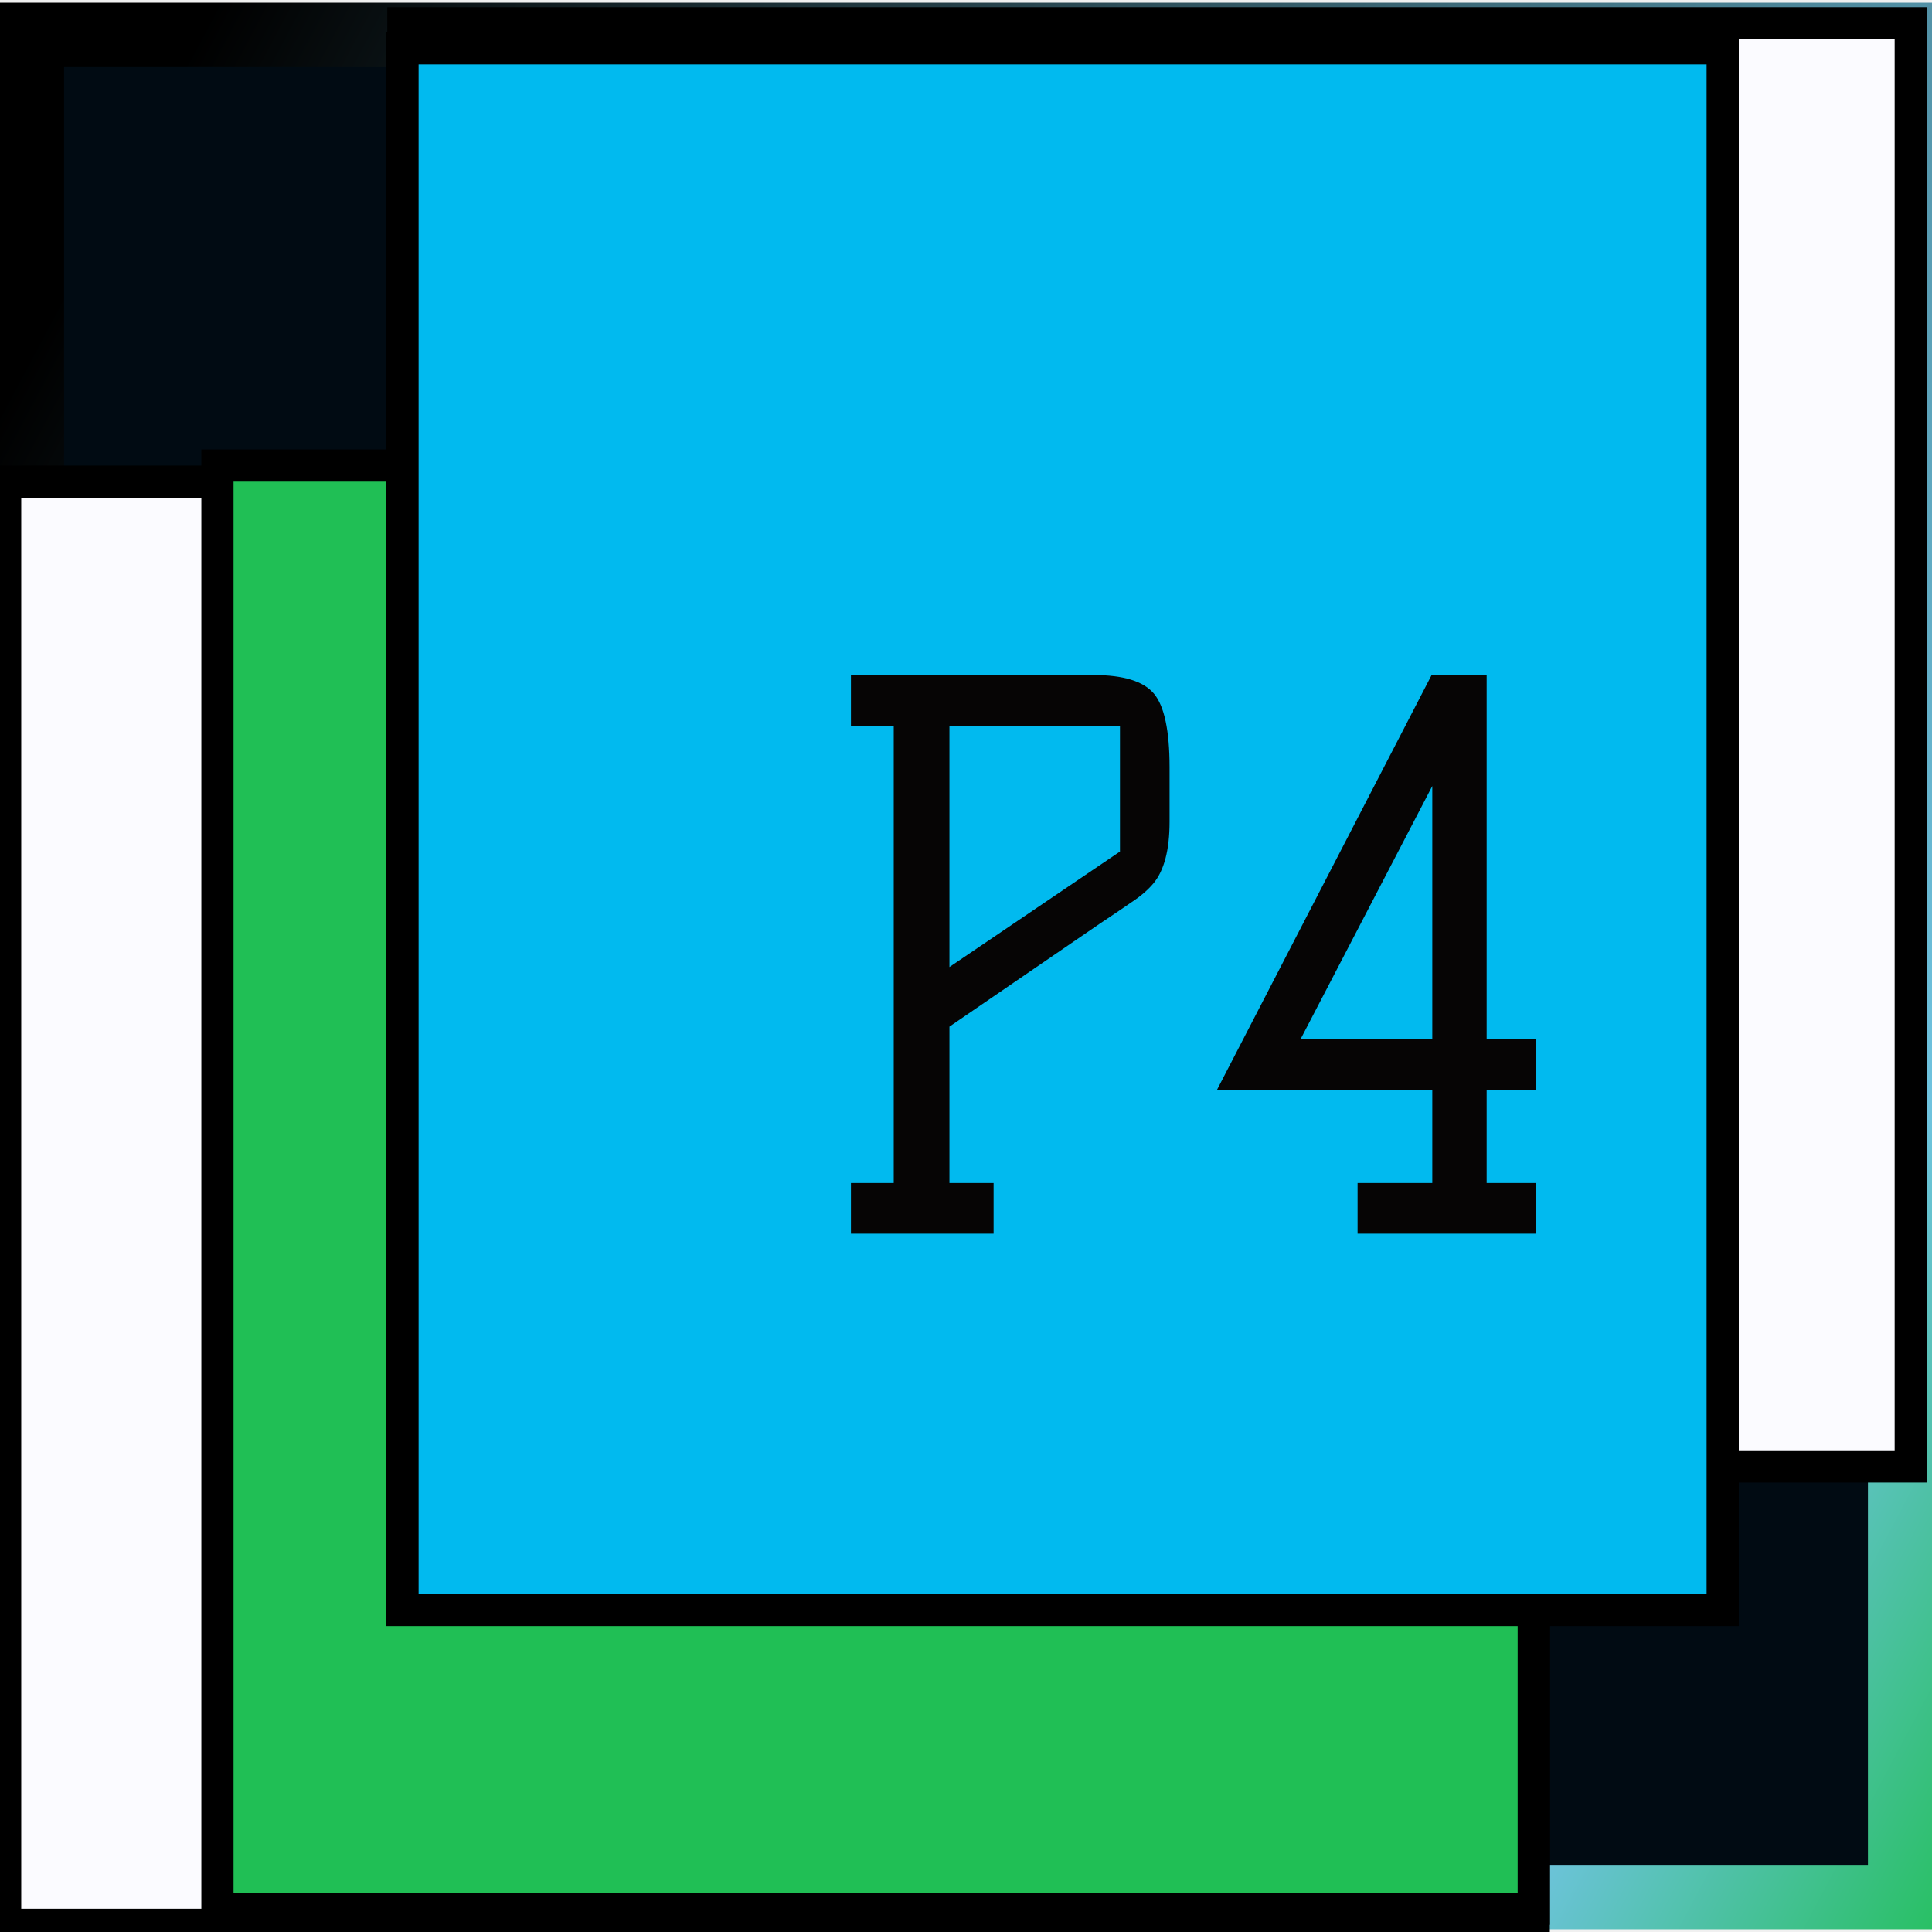
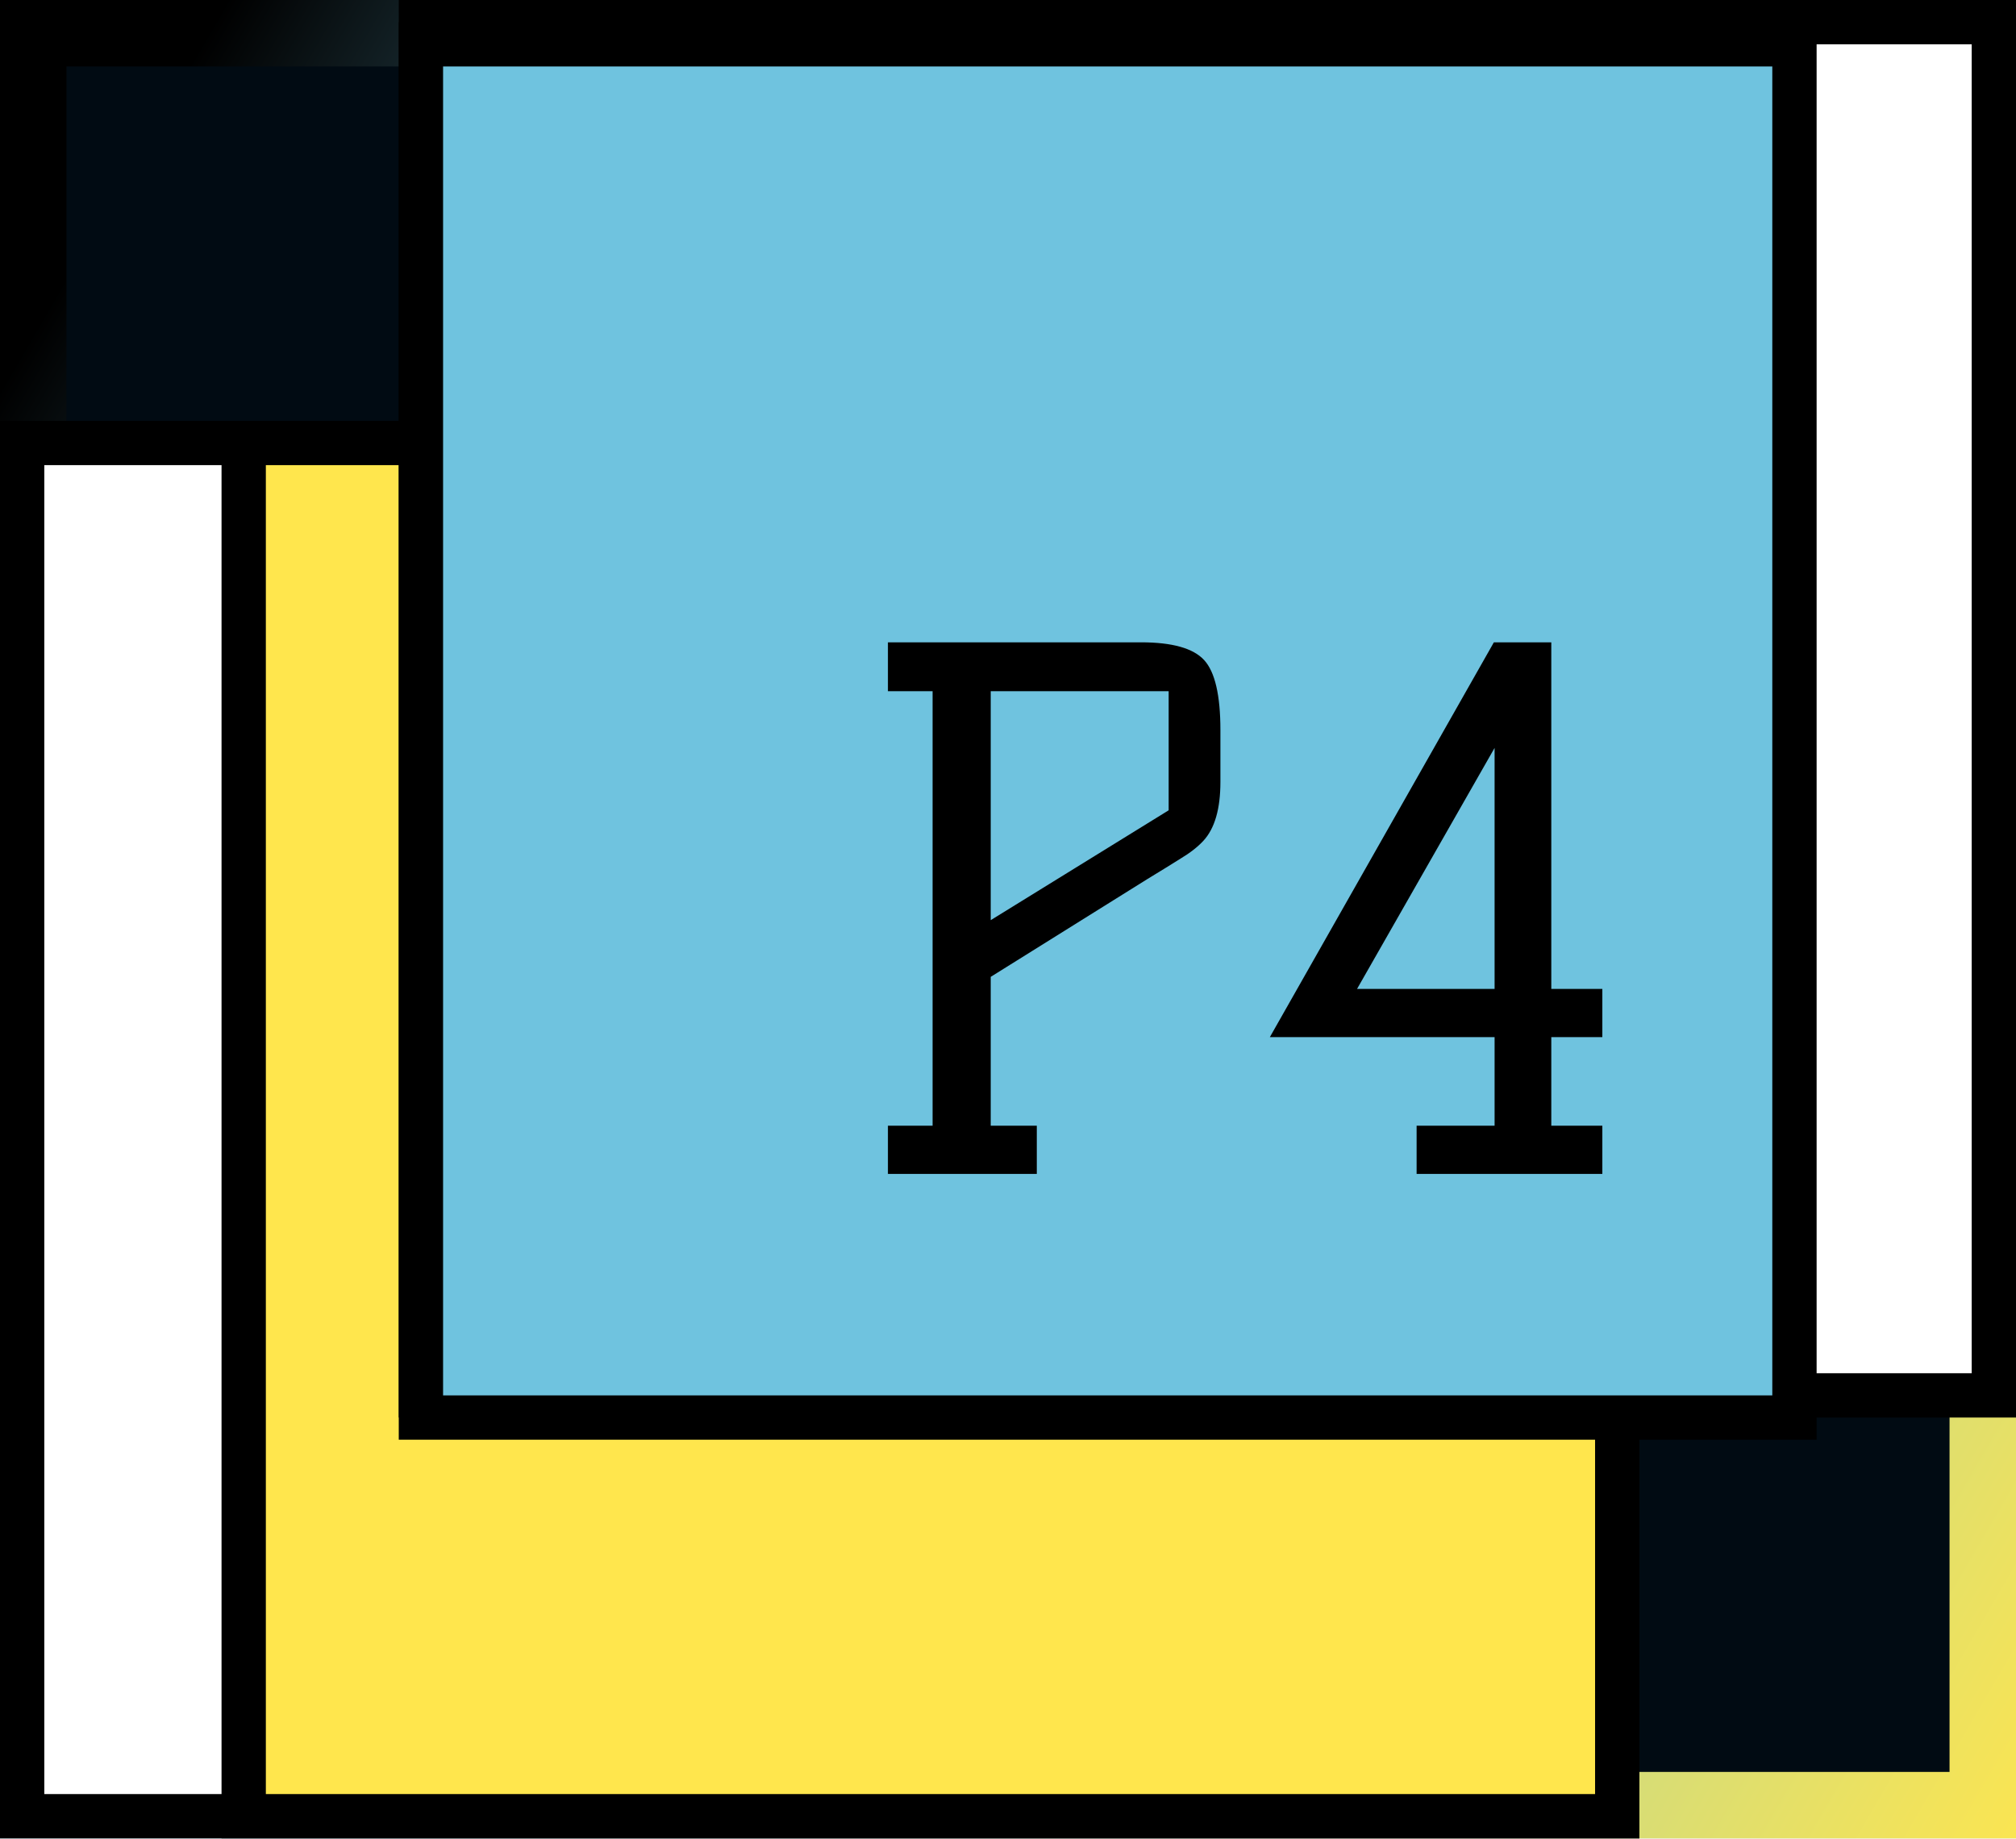
- <svg xmlns="http://www.w3.org/2000/svg" width="120" height="120" viewBox="0 0 120 120" fill="none">
-   <g clip-path="url(#clip0_518_241)">
-     <path d="M118.022 2.169H1.978V117.831H118.022V2.169Z" fill="#010B13" stroke="url(#paint0_linear_518_241)" stroke-width="4" />
-     <path d="M95.264 29.916H0.319V119.554H95.264V29.916Z" fill="#FBFBFF" stroke="black" stroke-width="2" />
-     <path d="M95.264 28.916H13.506V118.554H95.264V28.916Z" fill="#20BF55" stroke="black" stroke-width="2" />
-     <path d="M118.681 1.446H25.055V91.084H118.681V1.446Z" fill="#FBFBFF" stroke="black" stroke-width="2" />
-     <path d="M107 3H25V100H107V3Z" fill="#01BAEF" stroke="black" stroke-width="2" />
-     <path d="M67.917 41.928C69.774 41.928 71.026 42.313 71.673 43.084C72.32 43.855 72.644 45.382 72.644 47.665V51.042C72.644 52.8 72.306 54.08 71.631 54.882C71.293 55.283 70.843 55.669 70.281 56.039C69.746 56.409 69.085 56.856 68.297 57.38L58.971 63.765V73.481H61.714V76.626H52.853V73.481H55.511V45.12H52.853V41.928H67.917ZM69.563 45.12H58.971V60.064L69.563 52.893V45.12ZM84.322 73.481H88.963V67.697H75.587L88.921 41.928H92.339V64.551H95.378V67.697H92.339V73.481H95.378V76.626H84.322V73.481ZM88.963 48.821L80.777 64.551H88.963V48.821Z" fill="#060505" />
-   </g>
+ <svg xmlns="http://www.w3.org/2000/svg" width="91" height="83" viewBox="0 0 91 83" fill="none">
+   <rect x="1.5" y="1.5" width="88" height="80" fill="#010B13" stroke="url(#paint0_linear)" stroke-width="3" />
+   <rect x="1" y="20" width="72" height="62" fill="white" stroke="black" stroke-width="2" />
+   <rect x="11" y="20" width="62" height="62" fill="#FFE64D" stroke="black" stroke-width="2" />
+   <rect x="19" y="1" width="71" height="62" fill="white" stroke="black" stroke-width="2" />
+   <rect x="19" y="2" width="62" height="62" fill="#6FC3DF" stroke="black" stroke-width="2" />
+   <path d="M51.504 29C52.912 29 53.861 29.267 54.352 29.8C54.843 30.333 55.088 31.389 55.088 32.968V35.304C55.088 36.52 54.832 37.405 54.32 37.96C54.064 38.237 53.723 38.504 53.296 38.76C52.891 39.016 52.389 39.325 51.792 39.688L44.72 44.104V50.824H46.8V53H40.08V50.824H42.096V31.208H40.08V29H51.504ZM52.752 31.208H44.72V41.544L52.752 36.584V31.208ZM63.944 50.824H67.464V46.824H57.32L67.432 29H70.024V44.648H72.328V46.824H70.024V50.824H72.328V53H63.944V50.824ZM67.464 33.768L61.256 44.648H67.464V33.768Z" fill="black" />
  <defs>
-     <linearGradient id="paint0_linear_518_241" x1="-6.545" y1="-6.846" x2="147.366" y2="74.948" gradientUnits="userSpaceOnUse">
+     <linearGradient id="paint0_linear" x1="-4.964" y1="-4.735" x2="106.78" y2="60.373" gradientUnits="userSpaceOnUse">
      <stop offset="0.12" />
-       <stop offset="0.844" stop-color="#6FC3DF" />
-       <stop offset="1" stop-color="#20BF55" />
+       <stop offset="0.49" stop-color="#6FC3DF" />
+       <stop offset="1" stop-color="#FFE64D" />
    </linearGradient>
-     <clipPath id="clip0_518_241">
-       <rect width="120" height="120" fill="white" />
-     </clipPath>
  </defs>
</svg>
